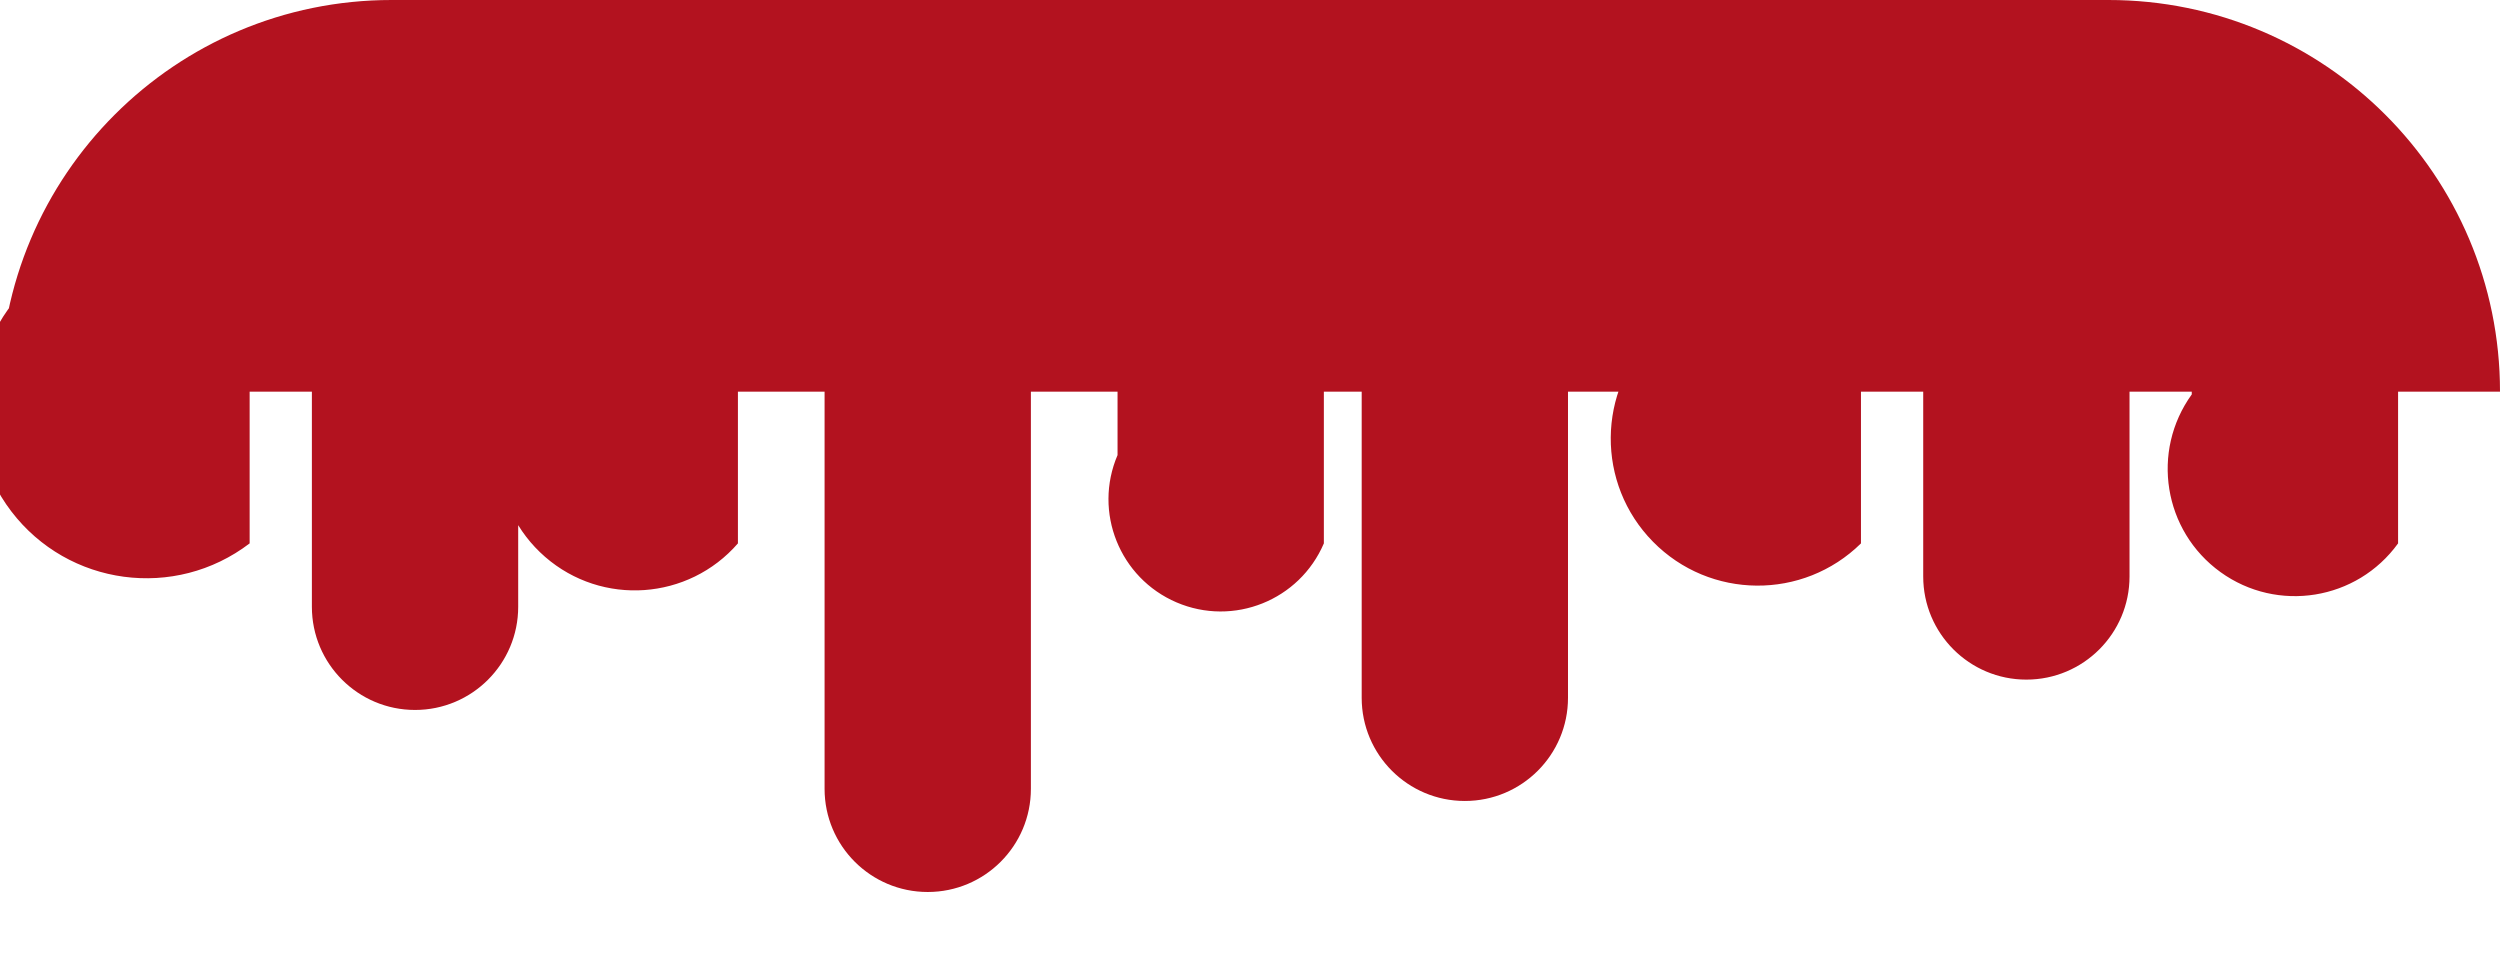
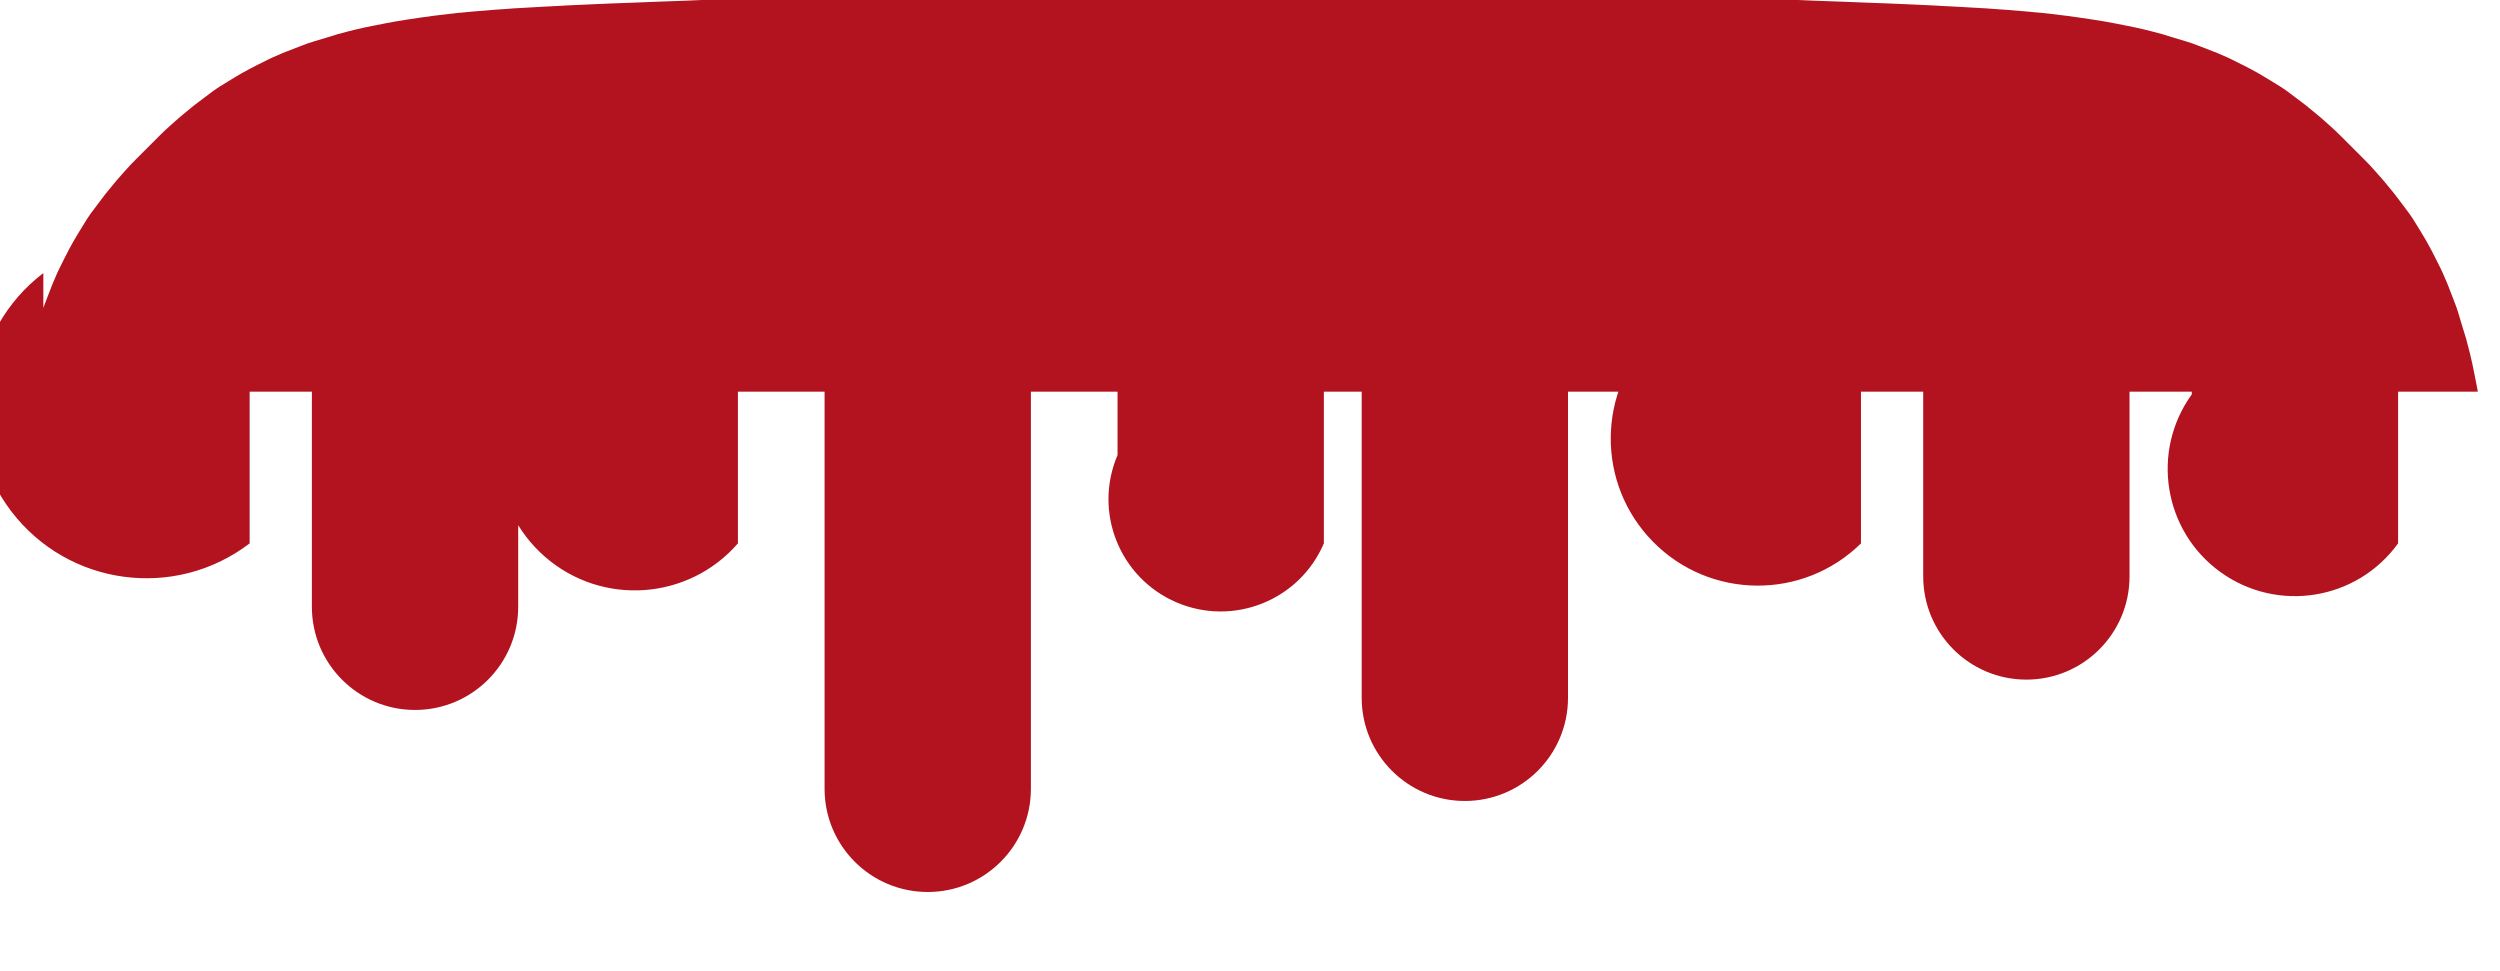
<svg xmlns="http://www.w3.org/2000/svg" width="824" height="320" viewBox="0 0 824 320" fill="none">
-   <path d="M0 129.069 C0 57.784 57.784 0 129.069 0 H694.931 C766.216 0 824 57.784 824 129.069 V129.1H790.406V179.1A34 34 0 0 1 722.406 130V129.1H701.891V190.0A34 34 0 0 1 633.891 190V129.1H613.375V179.1A34 34 0 0 1 545.375 110V129.1H516.812V230.0A34 34 0 0 1 448.812 230V129.1H436.344V179.1A34 34 0 0 1 368.344 150V129.1H339.781V260.0A34 34 0 0 1 271.781 260V129.1H243.219V179.1A34 34 0 0 1 175.219 120V129.1H170.797V200.0A34 34 0 0 1 102.797 200V129.1H82.281V179.1A34 34 0 0 1 14.281 90V129.1H0Z" fill="#B3121F" />
+   <path d="M7.31 129.1 L7.66 127.19 L8.32 123.84 L9.04 120.27 L9.83 116.81 L10.27 115.07 L11.2 111.52 L12.21 108.26 L13.75 103.13 L14.3 101.44 L14.89 99.86 L16.83 94.82 L17.46 93.23 L18.86 89.99 L19.55 88.54 L21.16 85.3 L22.68 82.33 L24.12 79.7 L25.08 78.07 L26.13 76.32 L28.62 72.27 L29.72 70.63 L30.68 69.34 L33.54 65.54 L34.81 63.87 L37.2 60.96 L38.82 59.02 L41.05 56.5 L42.99 54.36 L45.09 52.21 L48.65 48.65 L52.21 45.09 L54.36 42.99 L56.5 41.05 L59.02 38.82 L60.96 37.2 L63.87 34.81 L65.54 33.54 L69.34 30.68 L70.63 29.72 L72.27 28.62 L76.32 26.13 L78.07 25.08 L79.7 24.12 L82.33 22.68 L85.3 21.16 L88.54 19.55 L89.99 18.86 L93.23 17.46 L94.82 16.83 L99.86 14.89 L101.44 14.3 L103.13 13.75 L108.26 12.21 L111.52 11.2 L115.07 10.27 L116.81 9.83 L120.27 9.04 L123.84 8.32 L127.19 7.66 L130.63 7.03 L134.08 6.47 L139.08 5.73 L142.61 5.24 L147.71 4.62 L151.08 4.24 L152.76 4.1 L156.1 3.78 L162.81 3.23 L166.1 3 L169.36 2.76 L174.31 2.48 L179.23 2.2 L184.14 1.95 L187.29 1.77 L192.15 1.55 L196.99 1.33 L201.81 1.13 L208.37 0.89 L211.41 0.77 L216.18 0.58 L220.95 0.41 L225.71 0.24 L233.98 -0.11 L236.39 -0.25 L238.7 -0.44 L241.12 -0.25 L245.85 -0.25 L250.57 -0.25 L255.28 -0.25 L258.43 0 L565.57 0 L568.72 -0.25 L573.43 -0.25 L578.15 -0.25 L582.88 -0.25 L585.3 -0.44 L587.61 -0.25 L590.02 -0.11 L598.29 0.24 L603.05 0.41 L607.82 0.58 L612.59 0.77 L615.63 0.89 L622.19 1.13 L627.01 1.33 L631.85 1.55 L636.71 1.77 L639.86 1.95 L644.77 2.2 L649.69 2.48 L654.64 2.76 L657.9 3 L661.19 3.23 L667.9 3.78 L671.24 4.1 L672.92 4.24 L676.29 4.62 L681.39 5.24 L684.92 5.73 L689.92 6.47 L693.37 7.03 L696.81 7.66 L700.16 8.32 L703.73 9.04 L707.19 9.83 L708.93 10.27 L712.48 11.2 L715.74 12.21 L720.87 13.75 L722.56 14.3 L724.14 14.89 L729.18 16.83 L730.77 17.46 L734.01 18.86 L735.46 19.55 L738.7 21.16 L741.67 22.68 L744.3 24.12 L745.93 25.08 L747.68 26.13 L751.73 28.62 L753.37 29.72 L754.66 30.68 L758.46 33.54 L760.13 34.81 L763.04 37.2 L764.98 38.82 L767.5 41.05 L769.64 42.99 L771.79 45.09 L775.35 48.65 L778.91 52.21 L781.01 54.36 L782.95 56.5 L785.18 59.02 L786.8 60.96 L789.19 63.87 L790.46 65.54 L793.32 69.34 L794.28 70.63 L795.38 72.27 L797.87 76.32 L798.92 78.07 L799.88 79.7 L801.32 82.33 L802.84 85.3 L804.45 88.54 L805.14 89.99 L806.54 93.23 L807.17 94.82 L809.11 99.86 L809.7 101.44 L810.25 103.13 L811.79 108.26 L812.8 111.52 L813.73 115.07 L814.17 116.81 L814.96 120.27 L815.68 123.84 L816.34 127.19 L816.69 129.1H790.406V179.1A34 34 0 0 1 722.406 130V129.1H701.891V190.0A34 34 0 0 1 633.891 190V129.1H613.375V179.1A34 34 0 0 1 545.375 110V129.1H516.812V230.0A34 34 0 0 1 448.812 230V129.1H436.344V179.1A34 34 0 0 1 368.344 150V129.1H339.781V260.0A34 34 0 0 1 271.781 260V129.1H243.219V179.1A34 34 0 0 1 175.219 120V129.1H170.797V200.0A34 34 0 0 1 102.797 200V129.1H82.281V179.1A34 34 0 0 1 14.281 90V129.1H0Z" fill="#B3121F" />
</svg>
